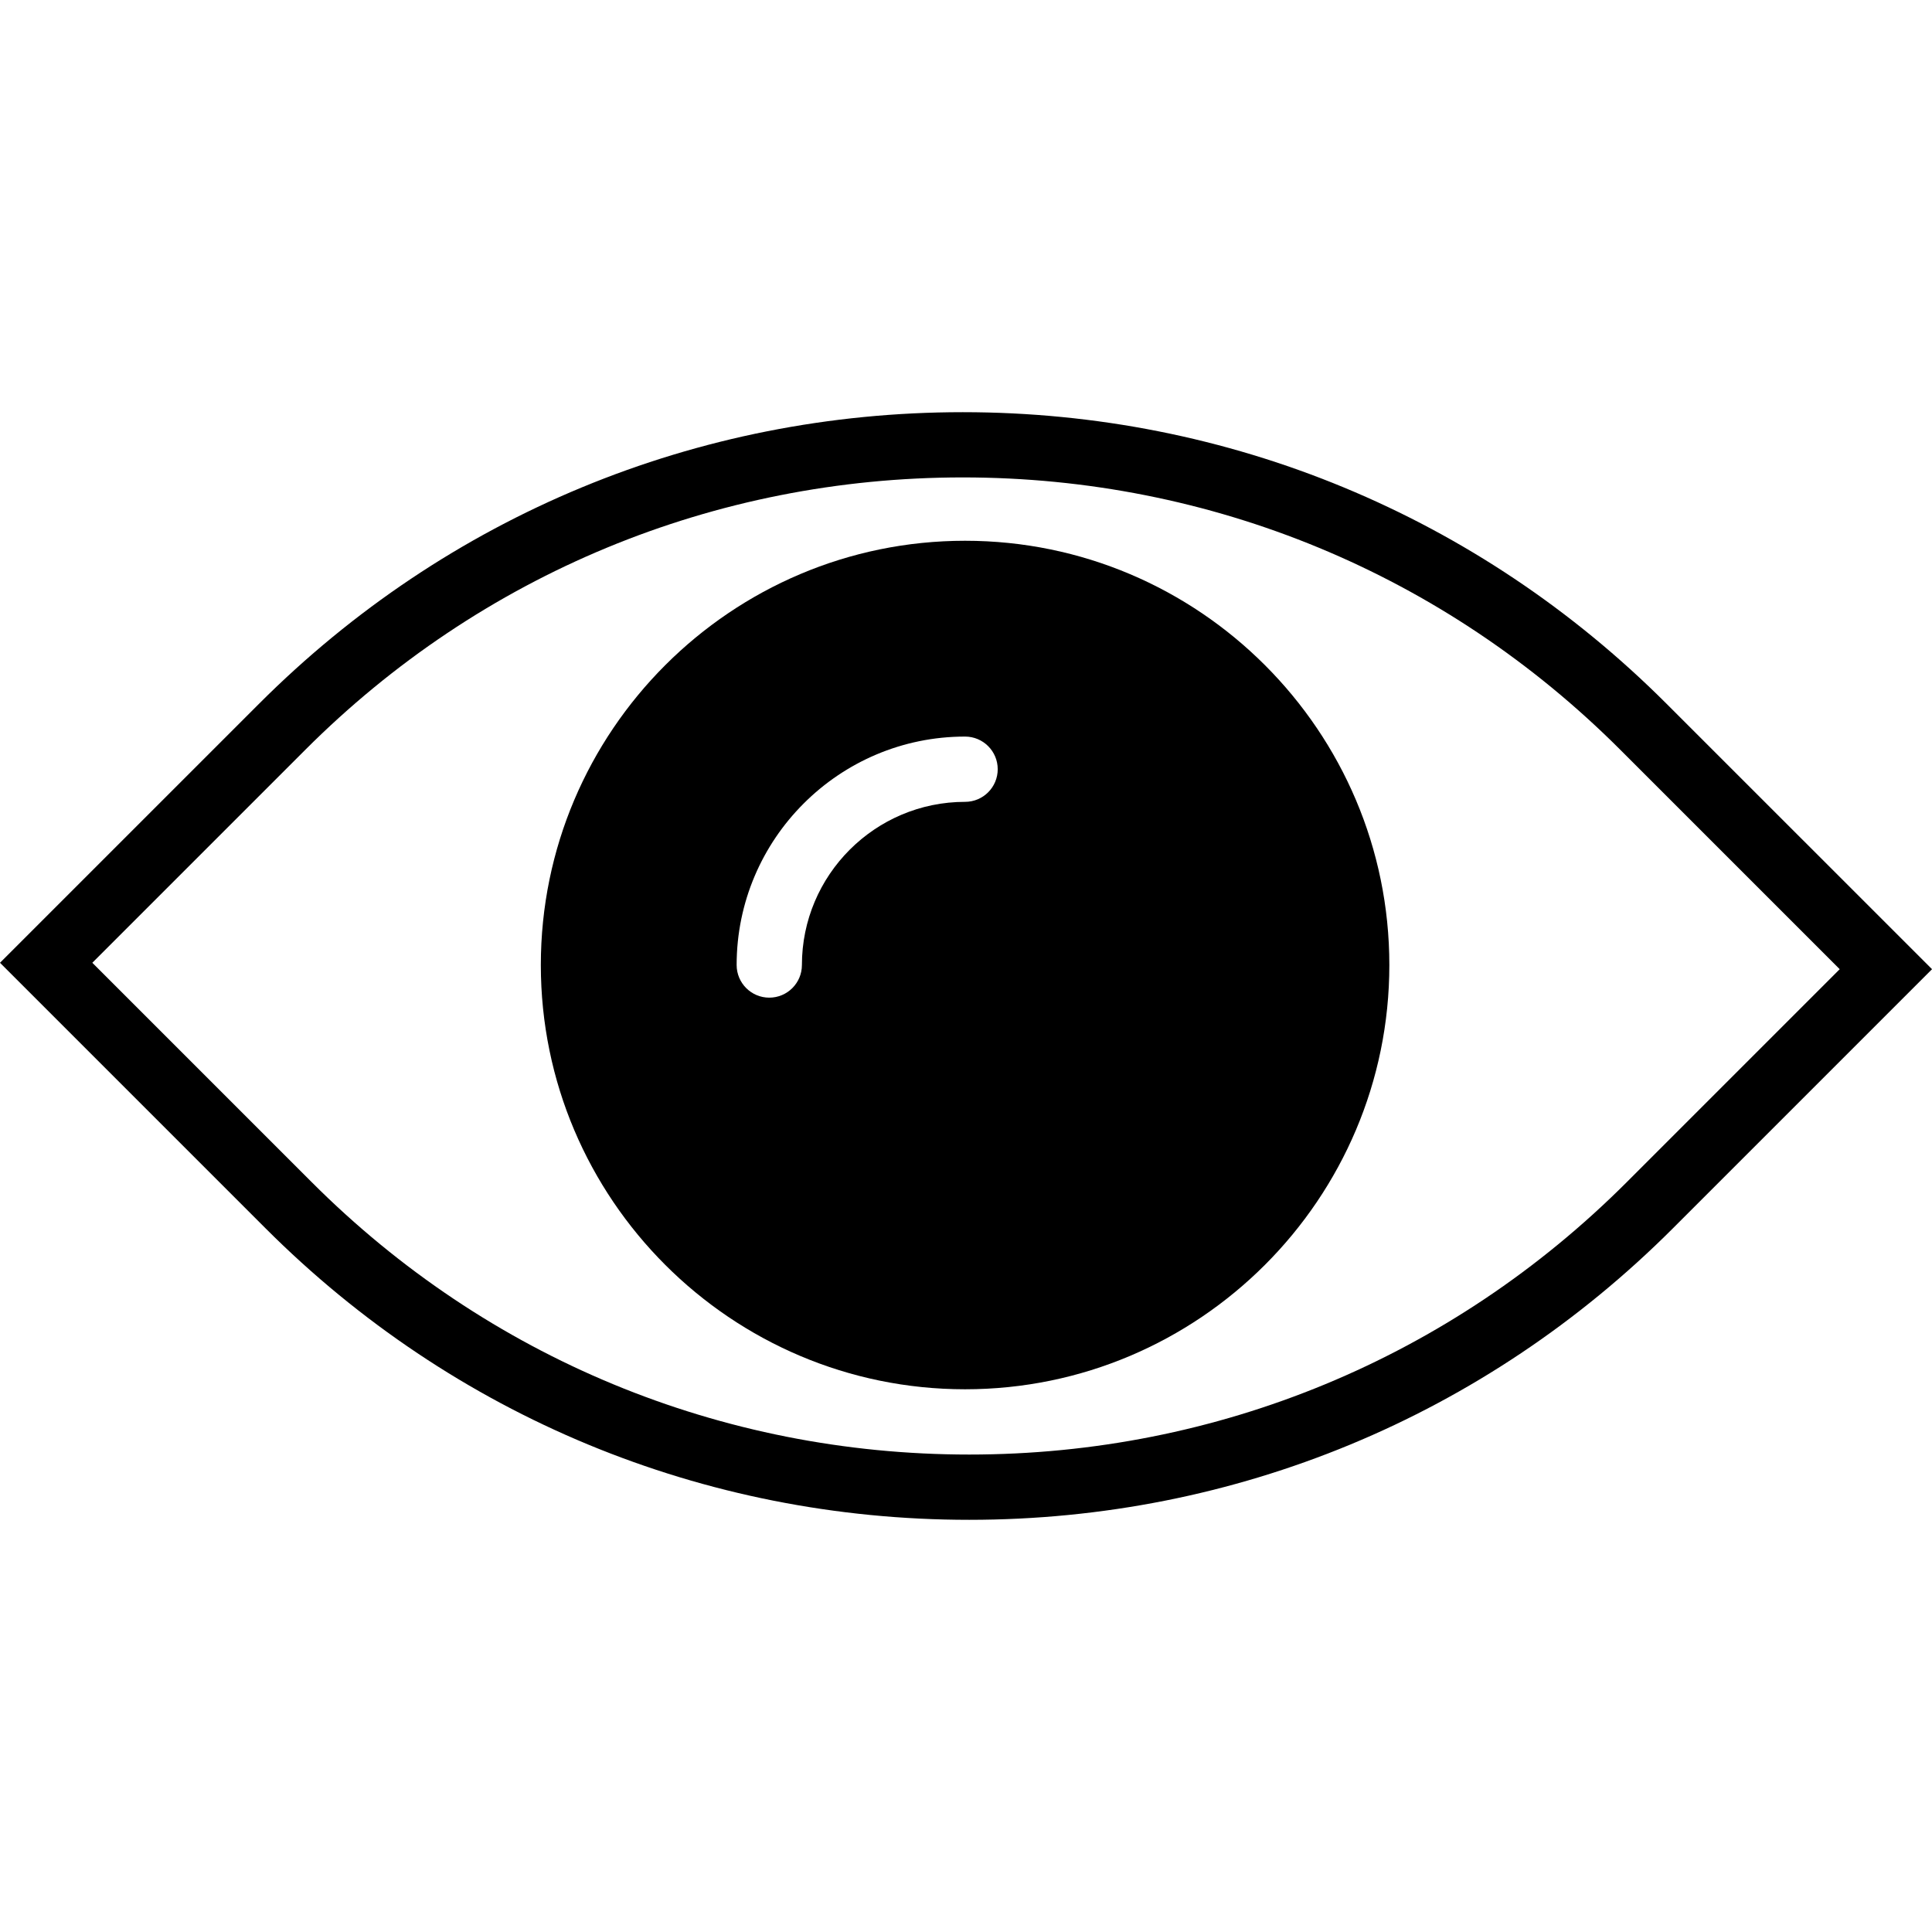
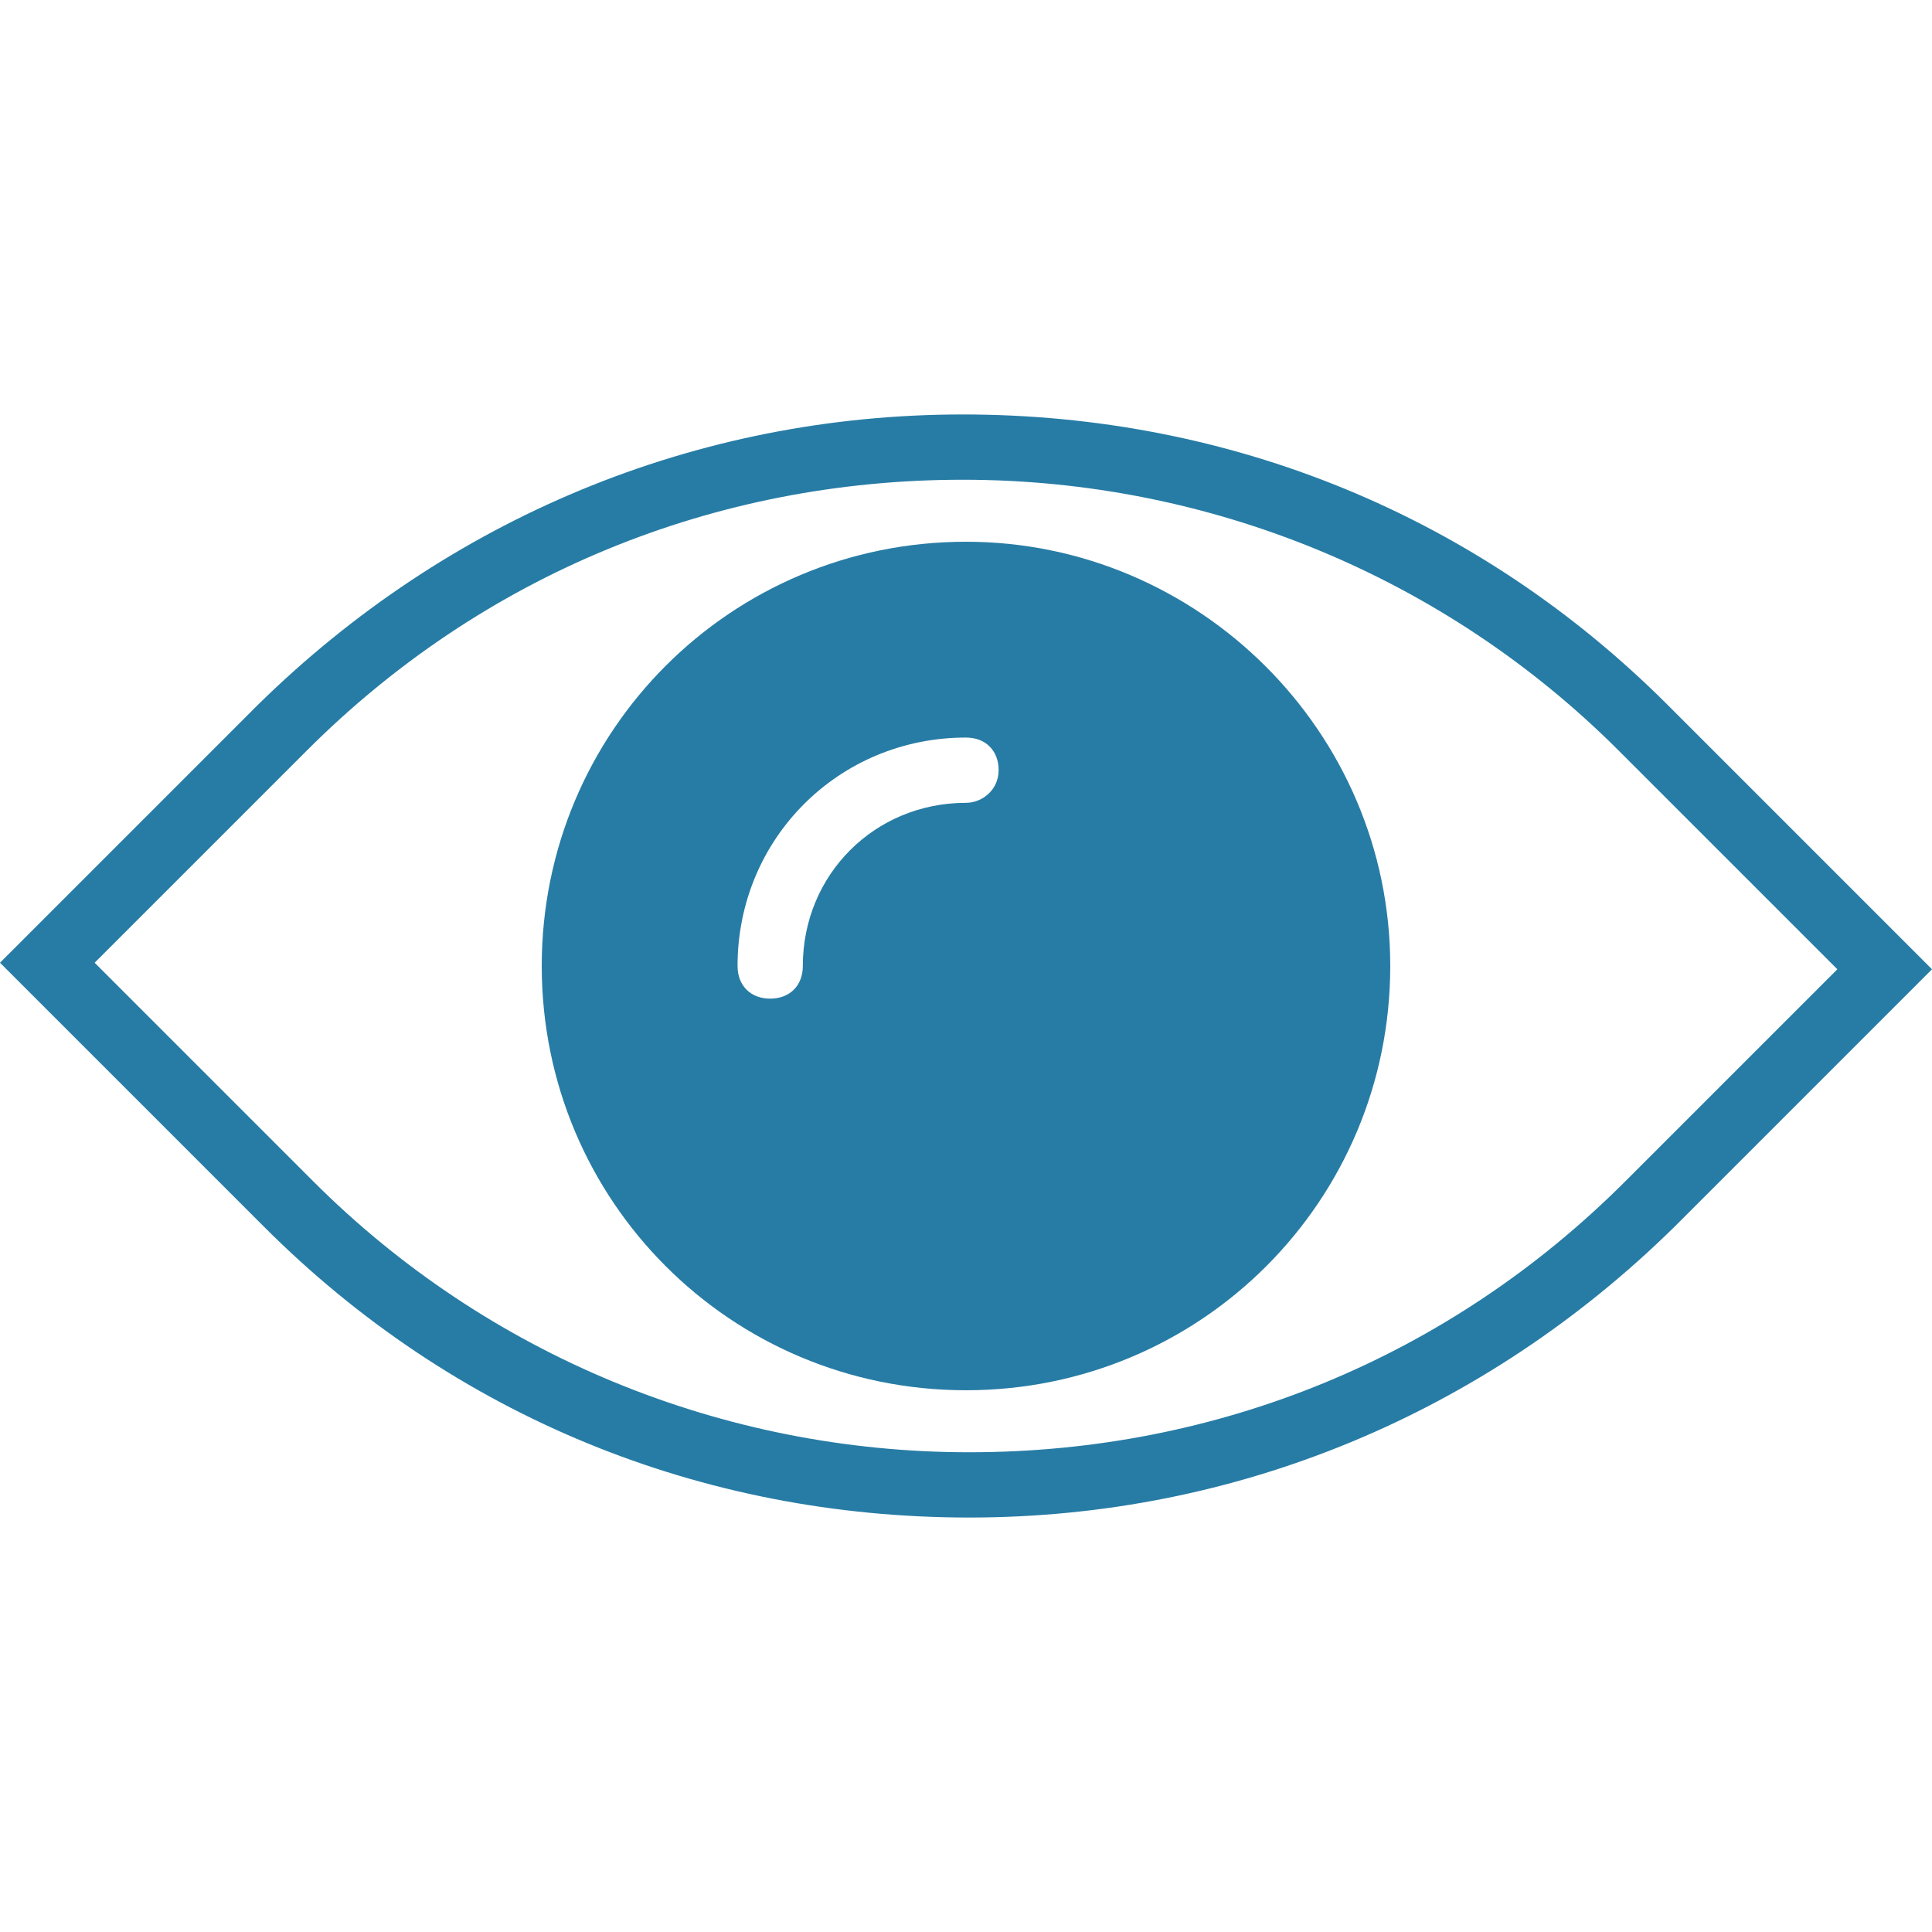
<svg xmlns="http://www.w3.org/2000/svg" version="1.1" id="Capa_1" x="0px" y="0px" viewBox="0 0 59.2 59.2" style="enable-background:new 0 0 59.2 59.2;" xml:space="preserve">
+   <style type="text/css">
+ 	.st0{fill:#277CA5;}
+ </style>
  <g>
-     <path d="M51.062,21.561c-5.759-5.759-13.416-8.931-21.561-8.931S13.7,15.801,7.941,21.561L0,29.501l8.138,8.138   c5.759,5.759,13.416,8.931,21.561,8.931s15.802-3.171,21.561-8.931l7.941-7.941L51.062,21.561z M49.845,36.225   c-5.381,5.381-12.536,8.345-20.146,8.345s-14.765-2.963-20.146-8.345l-6.724-6.724l6.527-6.527   c5.381-5.381,12.536-8.345,20.146-8.345s14.765,2.963,20.146,8.345l6.724,6.724L49.845,36.225z" />
-     <path d="M29.572,16.57c-7.168,0-13,5.832-13,13s5.832,13,13,13s13-5.832,13-13S36.741,16.57,29.572,16.57z M29.572,24.57   c-2.757,0-5,2.243-5,5c0,0.552-0.448,1-1,1s-1-0.448-1-1c0-3.86,3.14-7,7-7c0.552,0,1,0.448,1,1S30.125,24.57,29.572,24.57z" />
+     <path class="st0" d="M51.1,21.6c-5.8-5.8-13.4-8.9-21.6-8.9s-15.8,3.2-21.6,8.9L0,29.5l8.1,8.1c5.8,5.8,13.4,8.9,21.6,8.9   s15.8-3.2,21.6-8.9l7.9-7.9L51.1,21.6z M49.8,36.2c-5.4,5.4-12.5,8.3-20.1,8.3s-14.8-3-20.1-8.3l-6.7-6.7L9.4,23   c5.4-5.4,12.5-8.3,20.1-8.3s14.8,3,20.1,8.3l6.7,6.7L49.8,36.2z" />
+     <path class="st0" d="M29.6,16.6c-7.2,0-13,5.8-13,13s5.8,13,13,13s13-5.8,13-13S36.7,16.6,29.6,16.6z M29.6,24.6c-2.8,0-5,2.2-5,5   c0,0.6-0.4,1-1,1s-1-0.4-1-1c0-3.9,3.1-7,7-7c0.6,0,1,0.4,1,1S30.1,24.6,29.6,24.6z" />
  </g>
-   <g>
- </g>
-   <g>
- </g>
-   <g>
- </g>
-   <g>
- </g>
-   <g>
- </g>
-   <g>
- </g>
-   <g>
- </g>
-   <g>
- </g>
-   <g>
- </g>
-   <g>
- </g>
-   <g>
- </g>
-   <g>
- </g>
-   <g>
- </g>
-   <g>
- </g>
-   <g>
- </g>
</svg>
